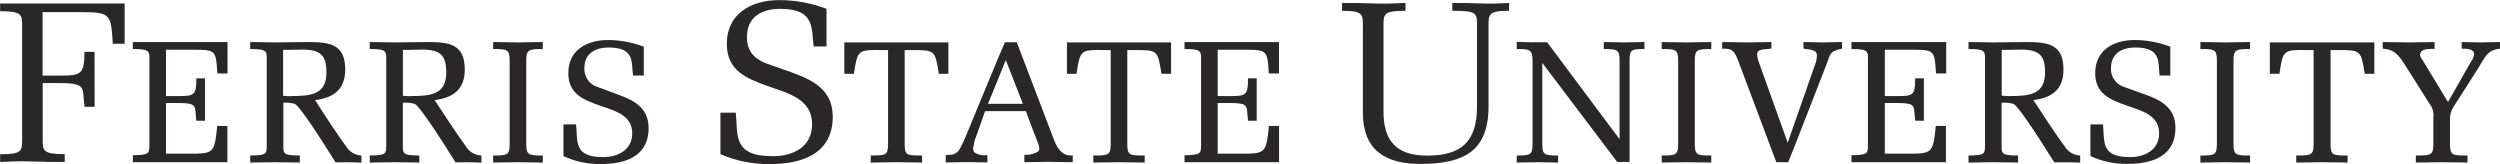
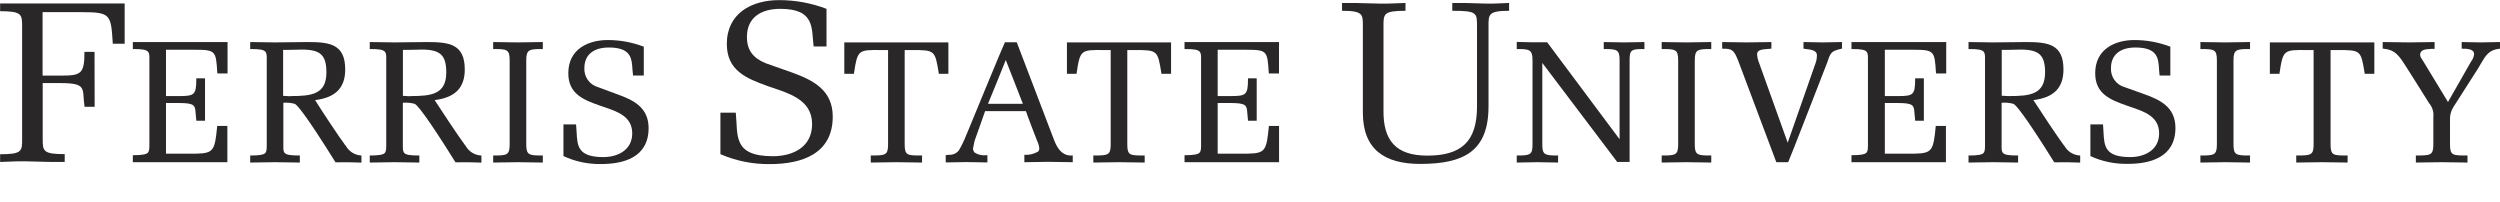
- <svg xmlns="http://www.w3.org/2000/svg" id="a89d8707-0a91-4196-8622-50a0ddb6919a" data-name="Layer 1" viewBox="0 0 421.56 27.64">
+ <svg xmlns="http://www.w3.org/2000/svg" id="a89d8707-0a91-4196-8622-50a0ddb6919a" data-name="Layer 1" viewBox="0 0 421.56 34.00">
  <path d="M36.13,38.26h-1.7c-.47-3,.58-4-4.06-4h-3v9.35c0,2.09,0,2.63,3.71,2.63v1.32c-1.81,0-3.63,0-5.44-.08s-3.64,0-5.45.08V46.26c3.75,0,3.71-.54,3.71-2.63V24.77c0-2.08,0-2.63-3.71-2.63V20.83h21v6.8h-2c-.31-4.91-.31-5.33-5.21-5.33H27.35V33h3c3.48,0,4.06-.24,4.06-4h1.7Z" transform="translate(-20.17 -20.25)" fill="#292728" />
  <path d="M153.67,32.46c3.67,1.32,6.92,3,6.92,7.46,0,6.3-5.26,8-10.59,8a20.36,20.36,0,0,1-8.35-1.67v-7h2.59c.39,3.79-.58,7.34,6.26,7.34,3.4,0,6.61-1.55,6.61-5.41,0-4.29-4.18-5.25-7.5-6.42-3.63-1.31-6.88-2.62-6.88-7.11,0-5.14,4.18-7.38,8.81-7.38a22.35,22.35,0,0,1,8,1.47v6.34h-2.17c-.39-3,.31-6.34-5.64-6.34-3.09,0-5.61,1.35-5.61,4.75,0,2.28,1.09,3.56,3.13,4.41Z" transform="translate(-20.17 -20.25)" fill="#292728" />
  <path d="M253.46,38.8c-.08,5.14,2.09,7.69,7.38,7.69,5.69,0,8.39-2.31,8.39-8.27V24.7c0-2.29,0-2.63-4.17-2.63V20.75c1.58,0,3.2,0,4.79.08s3.21,0,4.79-.08v1.32c-3.55,0-3.47.65-3.47,2.63V38.18c0,7.54-4.11,9.71-11.52,9.71-6,0-9.67-2.44-9.67-8.66V24.7c0-2,.08-2.63-3.51-2.63V20.75c1.62,0,3.44,0,5.25.08s3.64,0,5.45-.08v1.32c-3.75,0-3.71.54-3.71,2.63Z" transform="translate(-20.17 -20.25)" fill="#292728" />
  <path d="M58.41,27.34H42.57v1.18h.1c1.46,0,2.12.11,2.42.41s.27.73.27,1.42V44.54c0,.74,0,1.2-.27,1.47s-1,.41-2.42.41h-.1V47.6H58.51V41.49H56.79v.09c-.4,4-.57,4.52-3.53,4.58H48.16V37.62h2.16c2.72,0,2.75.41,2.84,1.76l.12,1.23h1.46V33.46H53.27v.1c0,2.73-.33,2.89-3,2.89H48.16V28.64H53c3.57,0,3.58.22,3.81,3.85v.09l.09.06h1.64v-5.3Z" transform="translate(-20.17 -20.25)" fill="#292728" />
  <path d="M81.06,46.47a3.18,3.18,0,0,1-2.57-1.62l-.18-.22c-.83-1.09-4.1-6-5-7.5,3.44-.43,5.07-2.06,5.07-5.17,0-4.29-2.63-4.62-6.36-4.62l-5.47.06-4.19-.06v1.18h.1c1.47,0,2.12.11,2.42.41s.27.73.27,1.42V44.6c0,.74,0,1.2-.27,1.47s-.95.4-2.42.4h-.1v1.19l4.19-.06,4.18.06V46.47h-.1c-1.46,0-2.12-.11-2.42-.4s-.26-.71-.26-1.38V37.57H68a5.6,5.6,0,0,1,1.87.19c.35.13,1.71,1.57,6.87,9.85a11,11,0,0,0,1.14,0l1.06,0,2.18.06V46.48Zm-11.87-10h-.28l-1-.06V28.66l1,0,2.17-.05c3.13,0,4.13.93,4.13,3.85C75.21,36.16,72.72,36.45,69.19,36.45Z" transform="translate(-20.17 -20.25)" fill="#292728" />
  <path d="M101.26,46.47a3.18,3.18,0,0,1-2.57-1.62l-.17-.22c-.83-1.09-4.11-6-5.06-7.5,3.45-.43,5.08-2.06,5.08-5.17,0-4.29-2.64-4.62-6.36-4.62l-5.48.06-4.18-.06v1.18h.09c1.47,0,2.12.11,2.42.41s.27.73.27,1.42V44.6c0,.74,0,1.2-.27,1.47s-1,.4-2.42.4h-.09v1.19l4.18-.06,4.18.06V46.47h-.09c-1.47,0-2.13-.11-2.42-.4s-.27-.71-.27-1.38V37.57h.12a5.57,5.57,0,0,1,1.87.19c.35.13,1.72,1.57,6.88,9.85a11,11,0,0,0,1.14,0l1.06,0,2.18.06V46.48Zm-11.86-10h-.29l-1-.06V28.66l1,0,2.17-.05c3.13,0,4.14.93,4.14,3.85C95.42,36.16,92.92,36.45,89.4,36.45Z" transform="translate(-20.17 -20.25)" fill="#292728" />
  <path d="M111.6,27.34l-4.09.06-4.18-.06v1.18h.1c2.21,0,2.68.06,2.68,1.88V44.6c0,1.81-.47,1.87-2.68,1.87h-.1v1.19l4.18-.06,4.19.06V46.47h-.1c-2.22,0-2.69-.06-2.69-1.87V30.4c0-1.81.52-1.88,2.69-1.88h.1V27.34Z" transform="translate(-20.17 -20.25)" fill="#292728" />
  <path d="M116,32.6c0,3.53,2.65,4.5,5.22,5.42l.7.24c2.39.81,4.86,1.63,4.86,4.48s-2.51,4-4.86,4c-4.3,0-4.4-1.86-4.52-4.21l-.09-1.3h-2.13v5.34a14.48,14.48,0,0,0,6.36,1.34c3.67,0,8-1.05,8-6.06,0-3.51-2.6-4.74-5.25-5.69L121,34.94a3.16,3.16,0,0,1-2.29-3.21c0-2.2,1.5-3.47,4.11-3.47,3.75,0,3.89,1.81,4,3.73l.1,1h1.81V28.1l-.06,0a17,17,0,0,0-6-1.1C119.46,27,116,28.45,116,32.6Z" transform="translate(-20.17 -20.25)" fill="#292728" />
  <path d="M180,27.4H162.54v5.3h1.63v-.09c.6-4,.75-3.95,4.6-3.92h1.15V44.6c0,1.82-.45,1.87-2.83,1.87H167v1.19l4.32-.06,4.33.06V46.47h-.1c-2.38,0-2.83,0-2.83-1.87V28.69h1.11c4,0,4,0,4.64,3.92l0,.09h1.62V27.4Z" transform="translate(-20.17 -20.25)" fill="#292728" />
  <path d="M201,46.47c-2.07.16-2.83-1.91-3.2-2.91l-.07-.18-6.11-16h-2c-.09.06-6.32,15.19-6.32,15.19l-.22.52a17.89,17.89,0,0,1-1.21,2.5,1.94,1.94,0,0,1-1.67.76l-.56.06v1.23l3.52-.06,3.51.06V46.42h-.15a3,3,0,0,1-2-.44,1,1,0,0,1-.27-.74l.26-1.25s1.65-4.6,1.77-5h6.89c0,.15,1.79,4.77,1.79,4.77l.12.3a3.16,3.16,0,0,1,.34,1.26.67.67,0,0,1-.21.49,4,4,0,0,1-2.21.55h-.1v1.24l4.1-.06,4.06.06V46.47Zm-14.23-8.72c.1-.25,2.88-7,3-7.38.17.42,2.82,7.22,2.82,7.22l.06.16Z" transform="translate(-20.17 -20.25)" fill="#292728" />
  <path d="M217.57,27.4H200.08v5.3h1.63v-.09c.59-4,.74-3.95,4.6-3.92h1.15V44.6c0,1.82-.45,1.87-2.83,1.87h-.1v1.19l4.33-.06,4.33.06V46.47h-.1c-2.38,0-2.83,0-2.83-1.87V28.69h1.11c4,0,4,0,4.64,3.92v.09h1.63V27.4Z" transform="translate(-20.17 -20.25)" fill="#292728" />
  <path d="M235.75,27.34H219.91v1.18h.1c1.47,0,2.12.11,2.42.41s.27.73.27,1.42V44.54c0,.74,0,1.2-.27,1.47s-1,.41-2.42.41h-.1V47.6h15.94V41.49h-1.72v.09c-.4,4-.56,4.52-3.53,4.58H225.5V37.62h2.16c2.72,0,2.75.41,2.84,1.76l.12,1.23h1.46V33.46h-1.47v.1c0,2.73-.33,2.89-3,2.89H225.5V28.64h4.8c3.57,0,3.58.22,3.81,3.85v.09l.09.06h1.64v-5.3Z" transform="translate(-20.17 -20.25)" fill="#292728" />
  <path d="M275.93,27.44v1.08h.1c2,0,2.56.08,2.56,1.88V44.6c0,1.74-.38,1.87-2.56,1.87h-.1v1.19l3.49-.06,3.48.06V46.47h-.09c-2.19,0-2.57-.13-2.57-1.87V30.86l12.63,16.7,2,0h.09V30.4c0-1.76.3-1.88,2.4-1.88h.1V27.34L294,27.4l-3.4-.06v1.18h.1c2.18,0,2.57.14,2.57,1.88V43.73L281.06,27.38c-.08,0-1.32,0-1.32,0l-1.23,0-2.58-.06Z" transform="translate(-20.17 -20.25)" fill="#292728" />
  <path d="M308.63,27.34l-4.08.06-4.18-.06v1.18h.09c2.22,0,2.69.06,2.69,1.88V44.6c0,1.81-.47,1.87-2.69,1.87h-.09v1.19l4.18-.06,4.18.06V46.47h-.1c-2.21,0-2.68-.06-2.68-1.87V30.4c0-1.81.51-1.88,2.68-1.88h.1V27.34Z" transform="translate(-20.17 -20.25)" fill="#292728" />
  <path d="M330.69,27.34l-3.16.06-3.25-.06v1.11l.46.07c.73.08,1.73.21,1.8.93a1.39,1.39,0,0,1,0,.3,3.81,3.81,0,0,1-.14.91l-4.78,13.65c-.18-.49-4.9-13.66-4.9-13.66a3.9,3.9,0,0,1-.26-1.17.49.49,0,0,1,0-.12c0-.72.94-.79,1.77-.85l.64-.06V27.34l-4.15.06-4.15-.06v1.12h.09c1.59,0,1.9.16,2.7,2.26L319.7,47.6h2c.09-.07,6.61-16.88,6.61-16.88.54-1.69.72-1.86,2.4-2.26l.07,0v-1.1Z" transform="translate(-20.17 -20.25)" fill="#292728" />
  <path d="M348.2,27.34H332.37v1.18h.09c1.47,0,2.12.11,2.42.41s.27.73.27,1.42V44.54c0,.74,0,1.2-.27,1.47s-.95.41-2.42.41h-.09V47.6H348.3V41.49h-1.72v.09c-.4,4-.57,4.52-3.53,4.58H338V37.62h2.16c2.72,0,2.75.41,2.84,1.76l.12,1.23h1.46V33.46h-1.47v.1c0,2.73-.33,2.89-2.95,2.89H338V28.64h4.8c3.57,0,3.58.22,3.82,3.85v.09l.09.06h1.64v-5.3Z" transform="translate(-20.17 -20.25)" fill="#292728" />
  <path d="M370.85,46.47a3.18,3.18,0,0,1-2.57-1.62l-.18-.22c-.83-1.09-4.1-6-5.05-7.5,3.45-.43,5.07-2.06,5.07-5.17,0-4.29-2.63-4.62-6.35-4.62l-5.48.06-4.18-.06v1.18h.09c1.47,0,2.12.11,2.42.41s.27.73.27,1.42V44.6c0,.74,0,1.2-.27,1.47s-.95.4-2.42.4h-.09v1.19l4.18-.06,4.18.06V46.47h-.09c-1.47,0-2.13-.11-2.43-.4s-.26-.71-.26-1.38V37.57h.12a5.57,5.57,0,0,1,1.87.19c.35.13,1.71,1.57,6.88,9.85a11,11,0,0,0,1.14,0l1.06,0,2.18.06V46.48ZM359,36.45h-.29l-1-.06V28.66l1,0,2.17-.05c3.13,0,4.14.93,4.14,3.85C365,36.16,362.51,36.45,359,36.45Z" transform="translate(-20.17 -20.25)" fill="#292728" />
  <path d="M373.47,32.6c0,3.53,2.65,4.49,5.22,5.42l.7.24c2.39.81,4.86,1.63,4.86,4.48s-2.51,4-4.86,4c-4.3,0-4.39-1.86-4.52-4.21l-.08-1.3h-2.13v5.34A14.43,14.43,0,0,0,379,47.88c3.67,0,8-1.05,8-6.06,0-3.51-2.59-4.74-5.25-5.69l-3.33-1.19a3.16,3.16,0,0,1-2.29-3.21c0-2.2,1.5-3.47,4.11-3.47,3.76,0,3.9,1.81,4,3.73l.09,1h1.81V28.1l-.06,0a17,17,0,0,0-6-1.1C376.93,27,373.47,28.45,373.47,32.6Z" transform="translate(-20.17 -20.25)" fill="#292728" />
  <path d="M399.48,27.34l-4.09.06-4.18-.06v1.18h.09c2.22,0,2.69.06,2.69,1.88V44.6c0,1.81-.47,1.87-2.69,1.87h-.09v1.19l4.19-.06,4.18.06V46.47h-.1c-2.22,0-2.69-.06-2.69-1.87V30.4c0-1.81.51-1.88,2.69-1.88h.1V27.34Z" transform="translate(-20.17 -20.25)" fill="#292728" />
  <path d="M420.41,27.4H402.92v5.3h1.63v-.09c.59-4,.75-3.95,4.6-3.92h1.15V44.6c0,1.82-.45,1.87-2.83,1.87h-.1v1.19l4.33-.06,4.33.06V46.47H416c-2.39,0-2.84,0-2.84-1.87V28.69h1.11c4,0,4,0,4.64,3.92v.09h1.63V27.4Z" transform="translate(-20.17 -20.25)" fill="#292728" />
  <path d="M441.62,27.34l-3.13.06-3.22-.06v1.12h.09c.64,0,2,0,2,.89v.06a2.39,2.39,0,0,1-.51,1.22s-3.48,6.09-3.89,6.82l-4.3-7.08-.1-.15a1.35,1.35,0,0,1-.3-.71.71.71,0,0,1,0-.14c.14-.78.91-.82,1.89-.88l.55,0V27.34l-4.36.06-4.39-.06v1.11H422c2.11.19,2.73,1.19,4.1,3.37l.93,1.46h0l2.75,4.38a3.07,3.07,0,0,1,.71,2.35V44.6c0,1.82-.45,1.87-2.85,1.87h-.1v1.19l4.36-.06,4.35.06V46.47h-.09c-2.41,0-2.86,0-2.86-1.87V40.14a3.71,3.71,0,0,1,.59-1.87L438,31.84l.51-.86c.82-1.4,1.36-2.33,3.16-2.52h.08V27.34Z" transform="translate(-20.17 -20.25)" fill="#292728" />
</svg>
